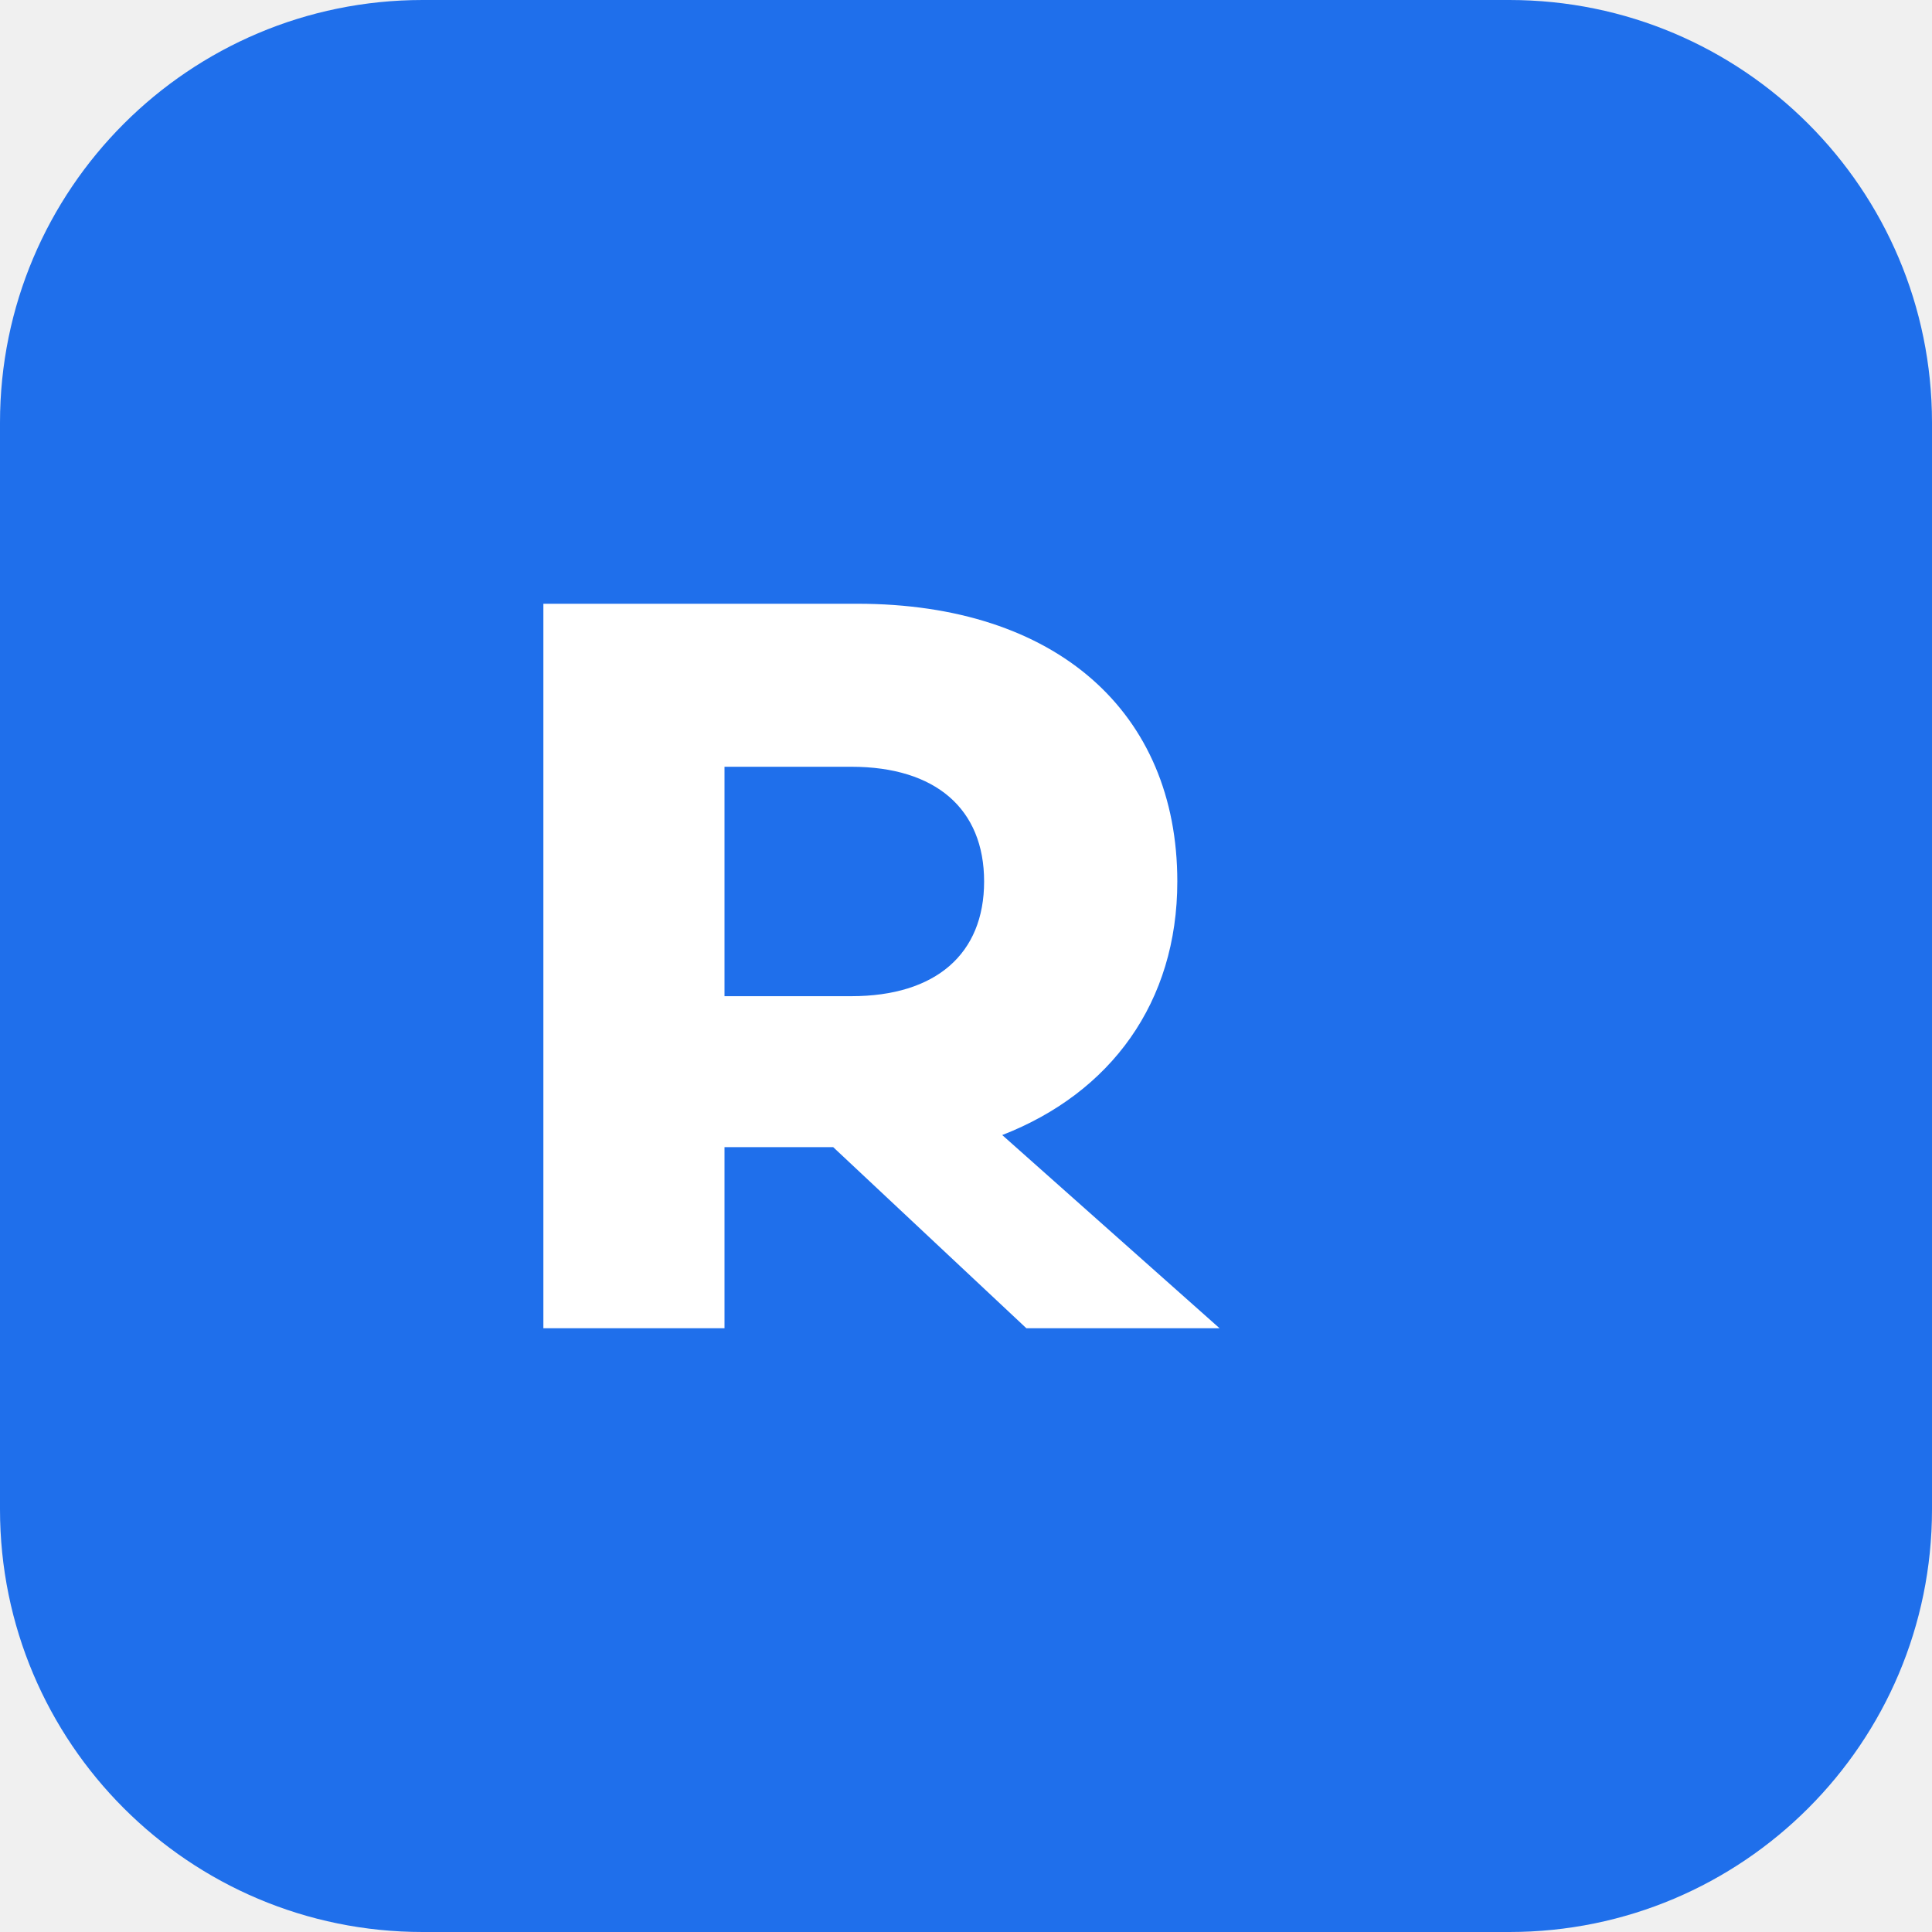
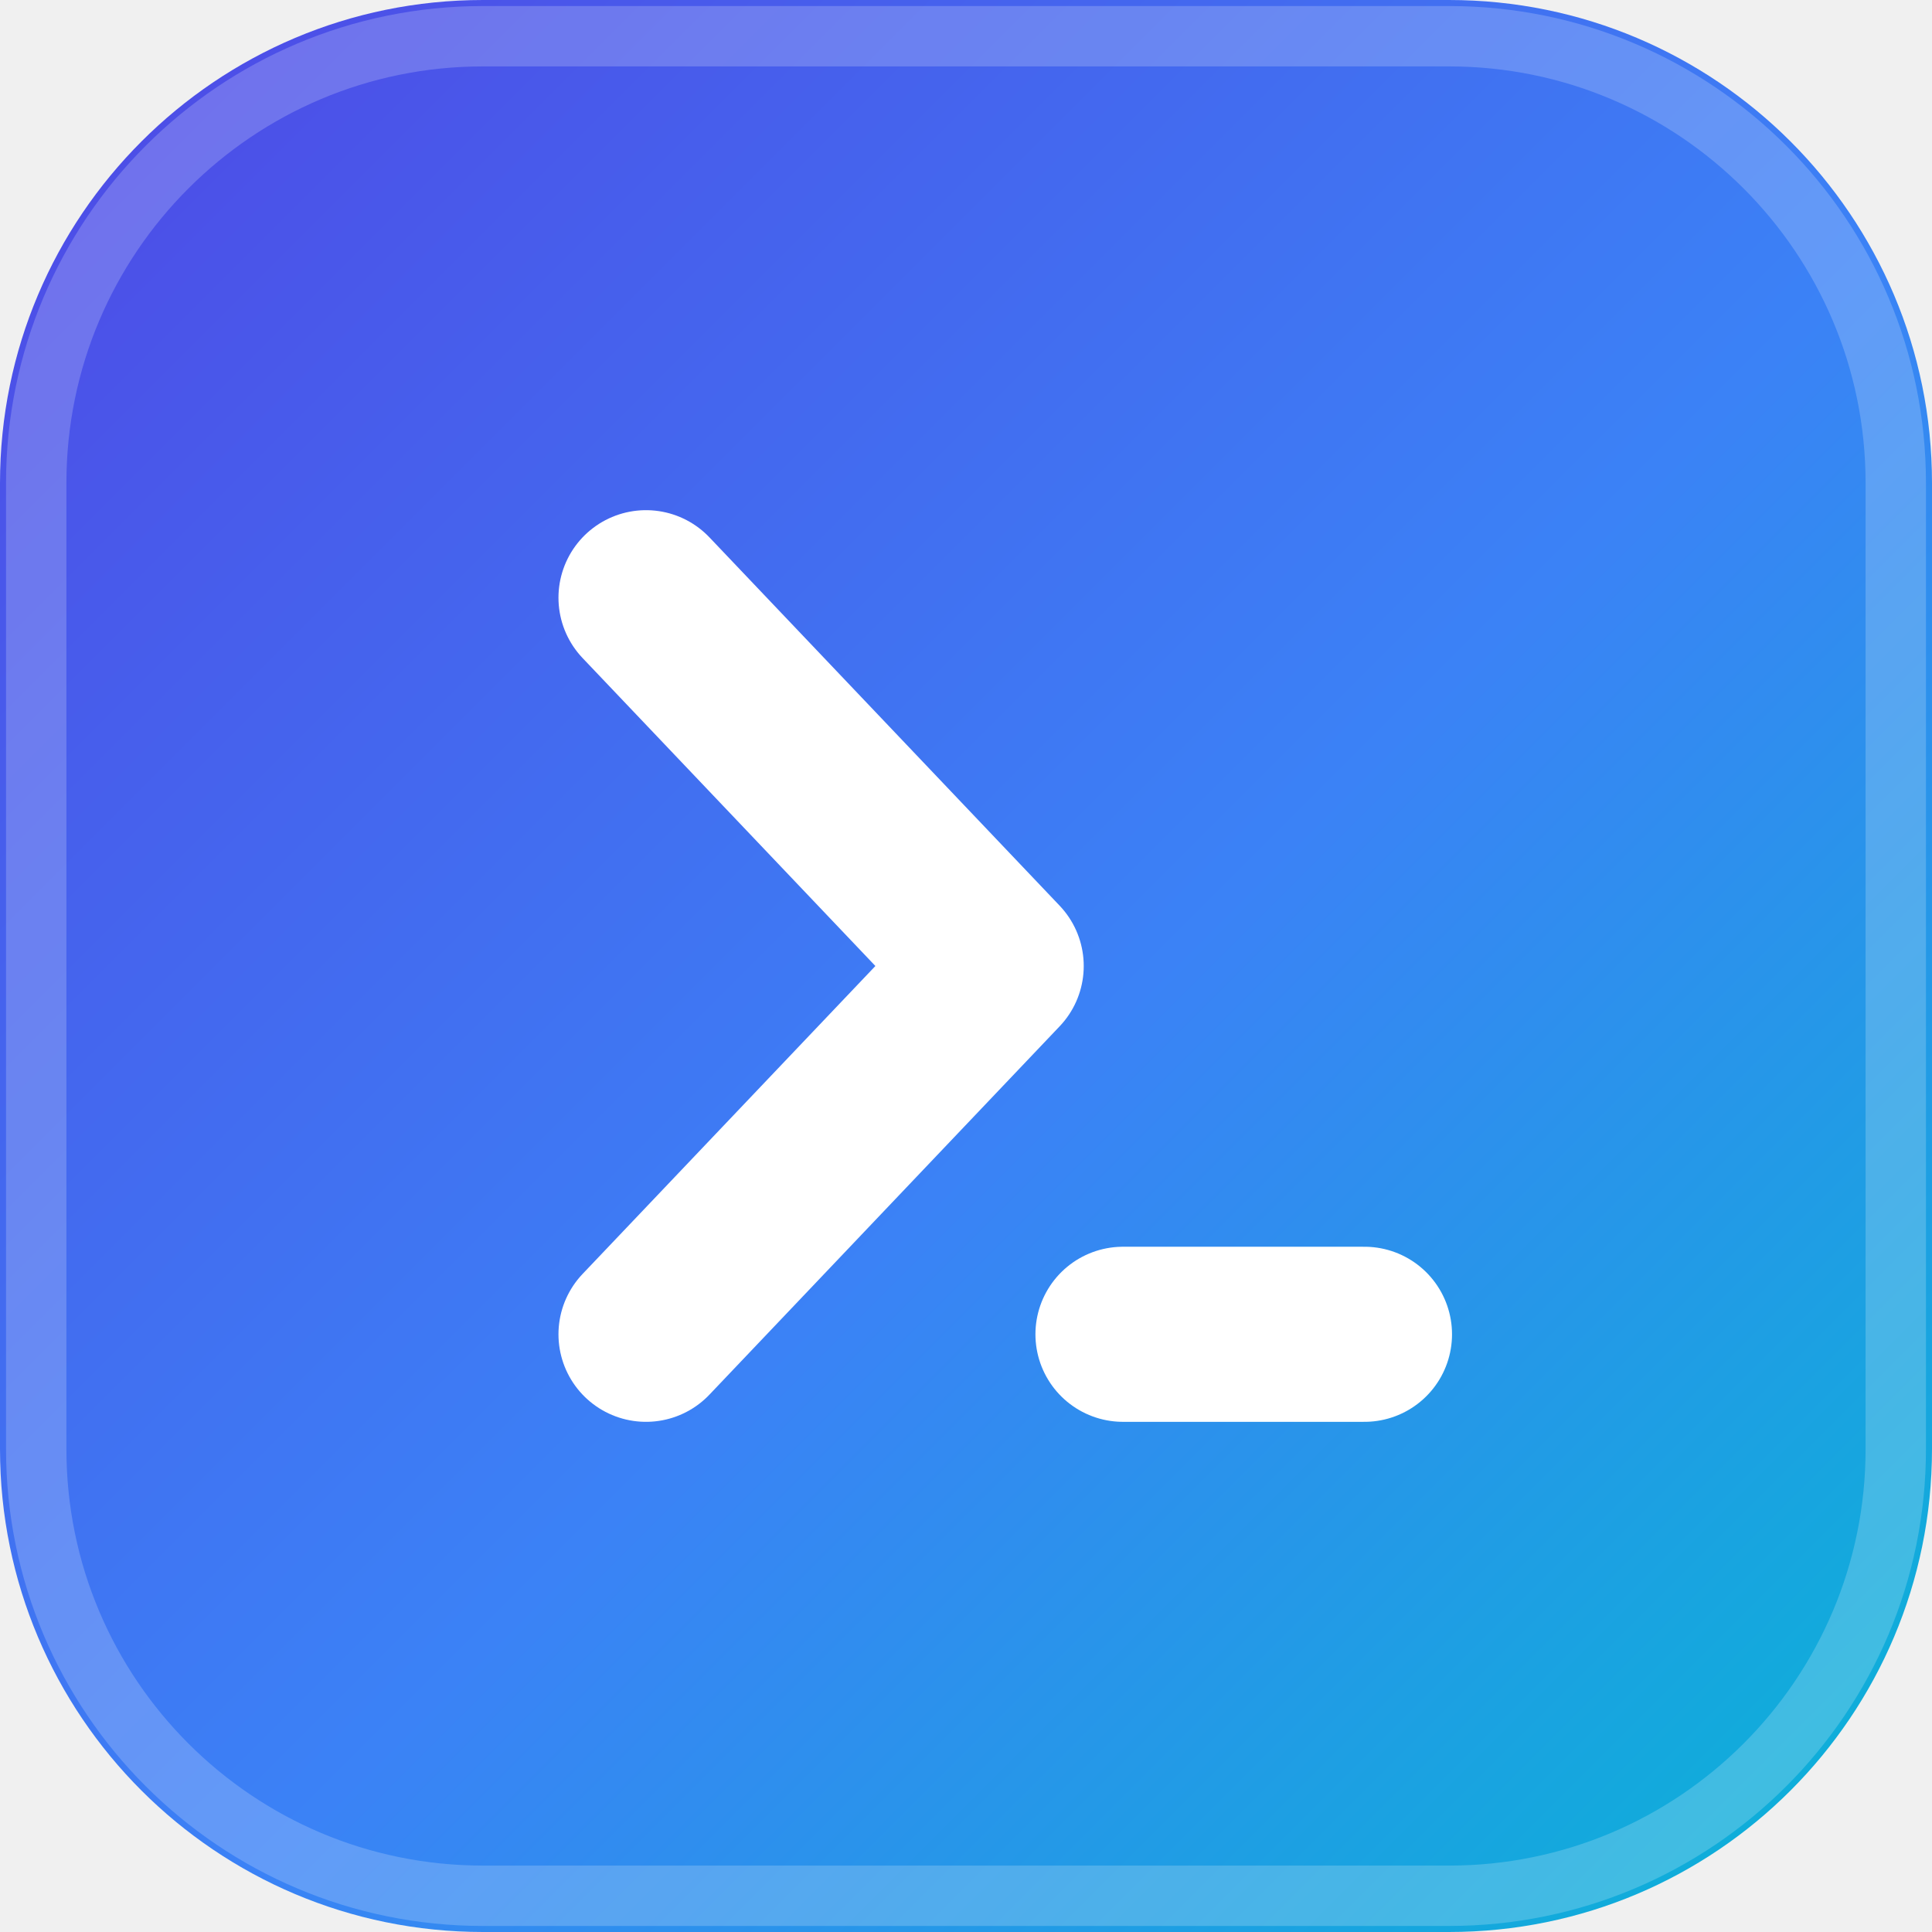
- <svg xmlns="http://www.w3.org/2000/svg" viewBox="0 0 32 32">
-   <rect width="32" height="32" rx="7" fill="#1f6feb" />
-   <path d="M9 22V10h5.2c3.3 0 5.3 1.8 5.3 4.6 0 2-1.1 3.5-2.9 4.2l3.6 3.2h-3.2l-3.2-3H12v3H9zm3-5.5h2.1c1.4 0 2.2-.7 2.2-1.9s-.8-1.9-2.2-1.9H12v3.8z" fill="#fff" />
+ <svg xmlns="http://www.w3.org/2000/svg" viewBox="0 0 32 32" width="32" height="32">
+   <defs>
+     <linearGradient id="g" x1="0" y1="0" x2="1" y2="1">
+       <stop offset="0" stop-color="#4F46E5" />
+       <stop offset="0.55" stop-color="#3B82F6" />
+       <stop offset="1" stop-color="#06B6D4" />
+     </linearGradient>
+   </defs>
+   <rect width="32" height="32" rx="8" fill="url(#g)" />
+   <rect x="0.6" y="0.6" width="30.8" height="30.8" rx="7.4" fill="none" stroke="#fff" stroke-opacity="0.20" />
+   <path d="M10.7 9.9 16.5 16 10.7 22.1" fill="none" stroke="#fff" stroke-width="2.9" stroke-linecap="round" stroke-linejoin="round" />
+   <path d="M18.6 22.1H22.6" fill="none" stroke="#fff" stroke-width="2.9" stroke-linecap="round" />
</svg>
